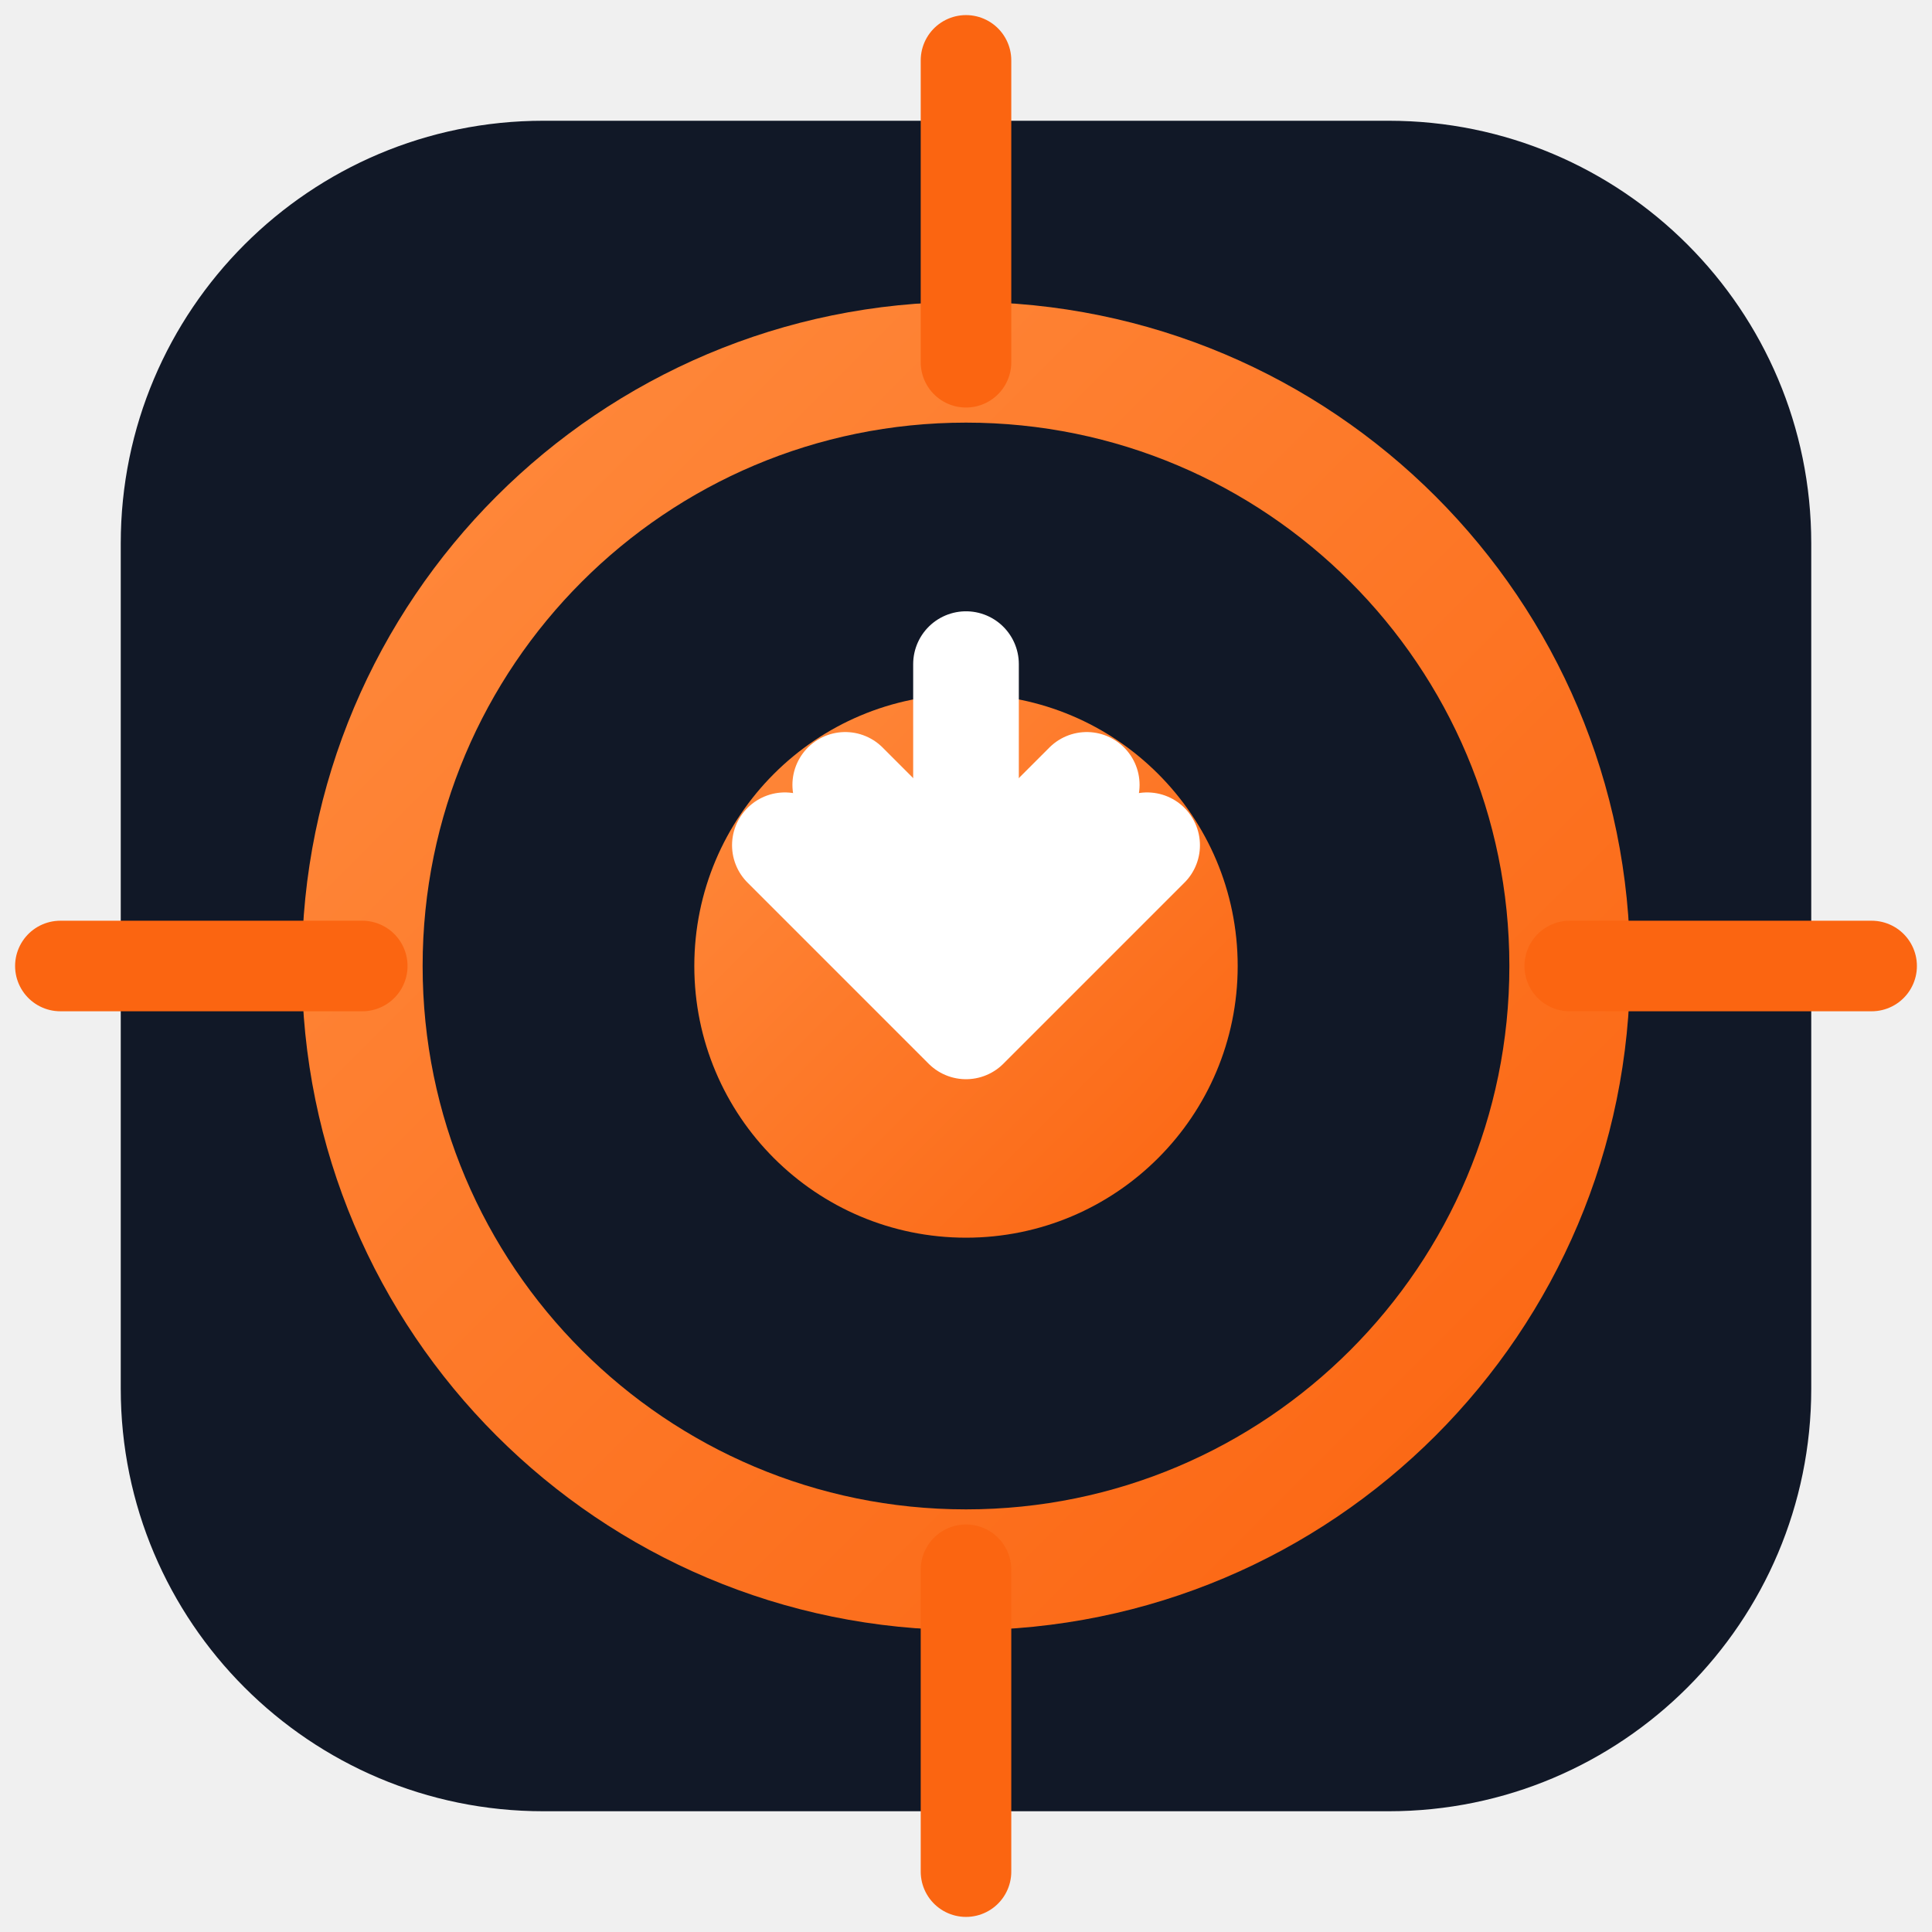
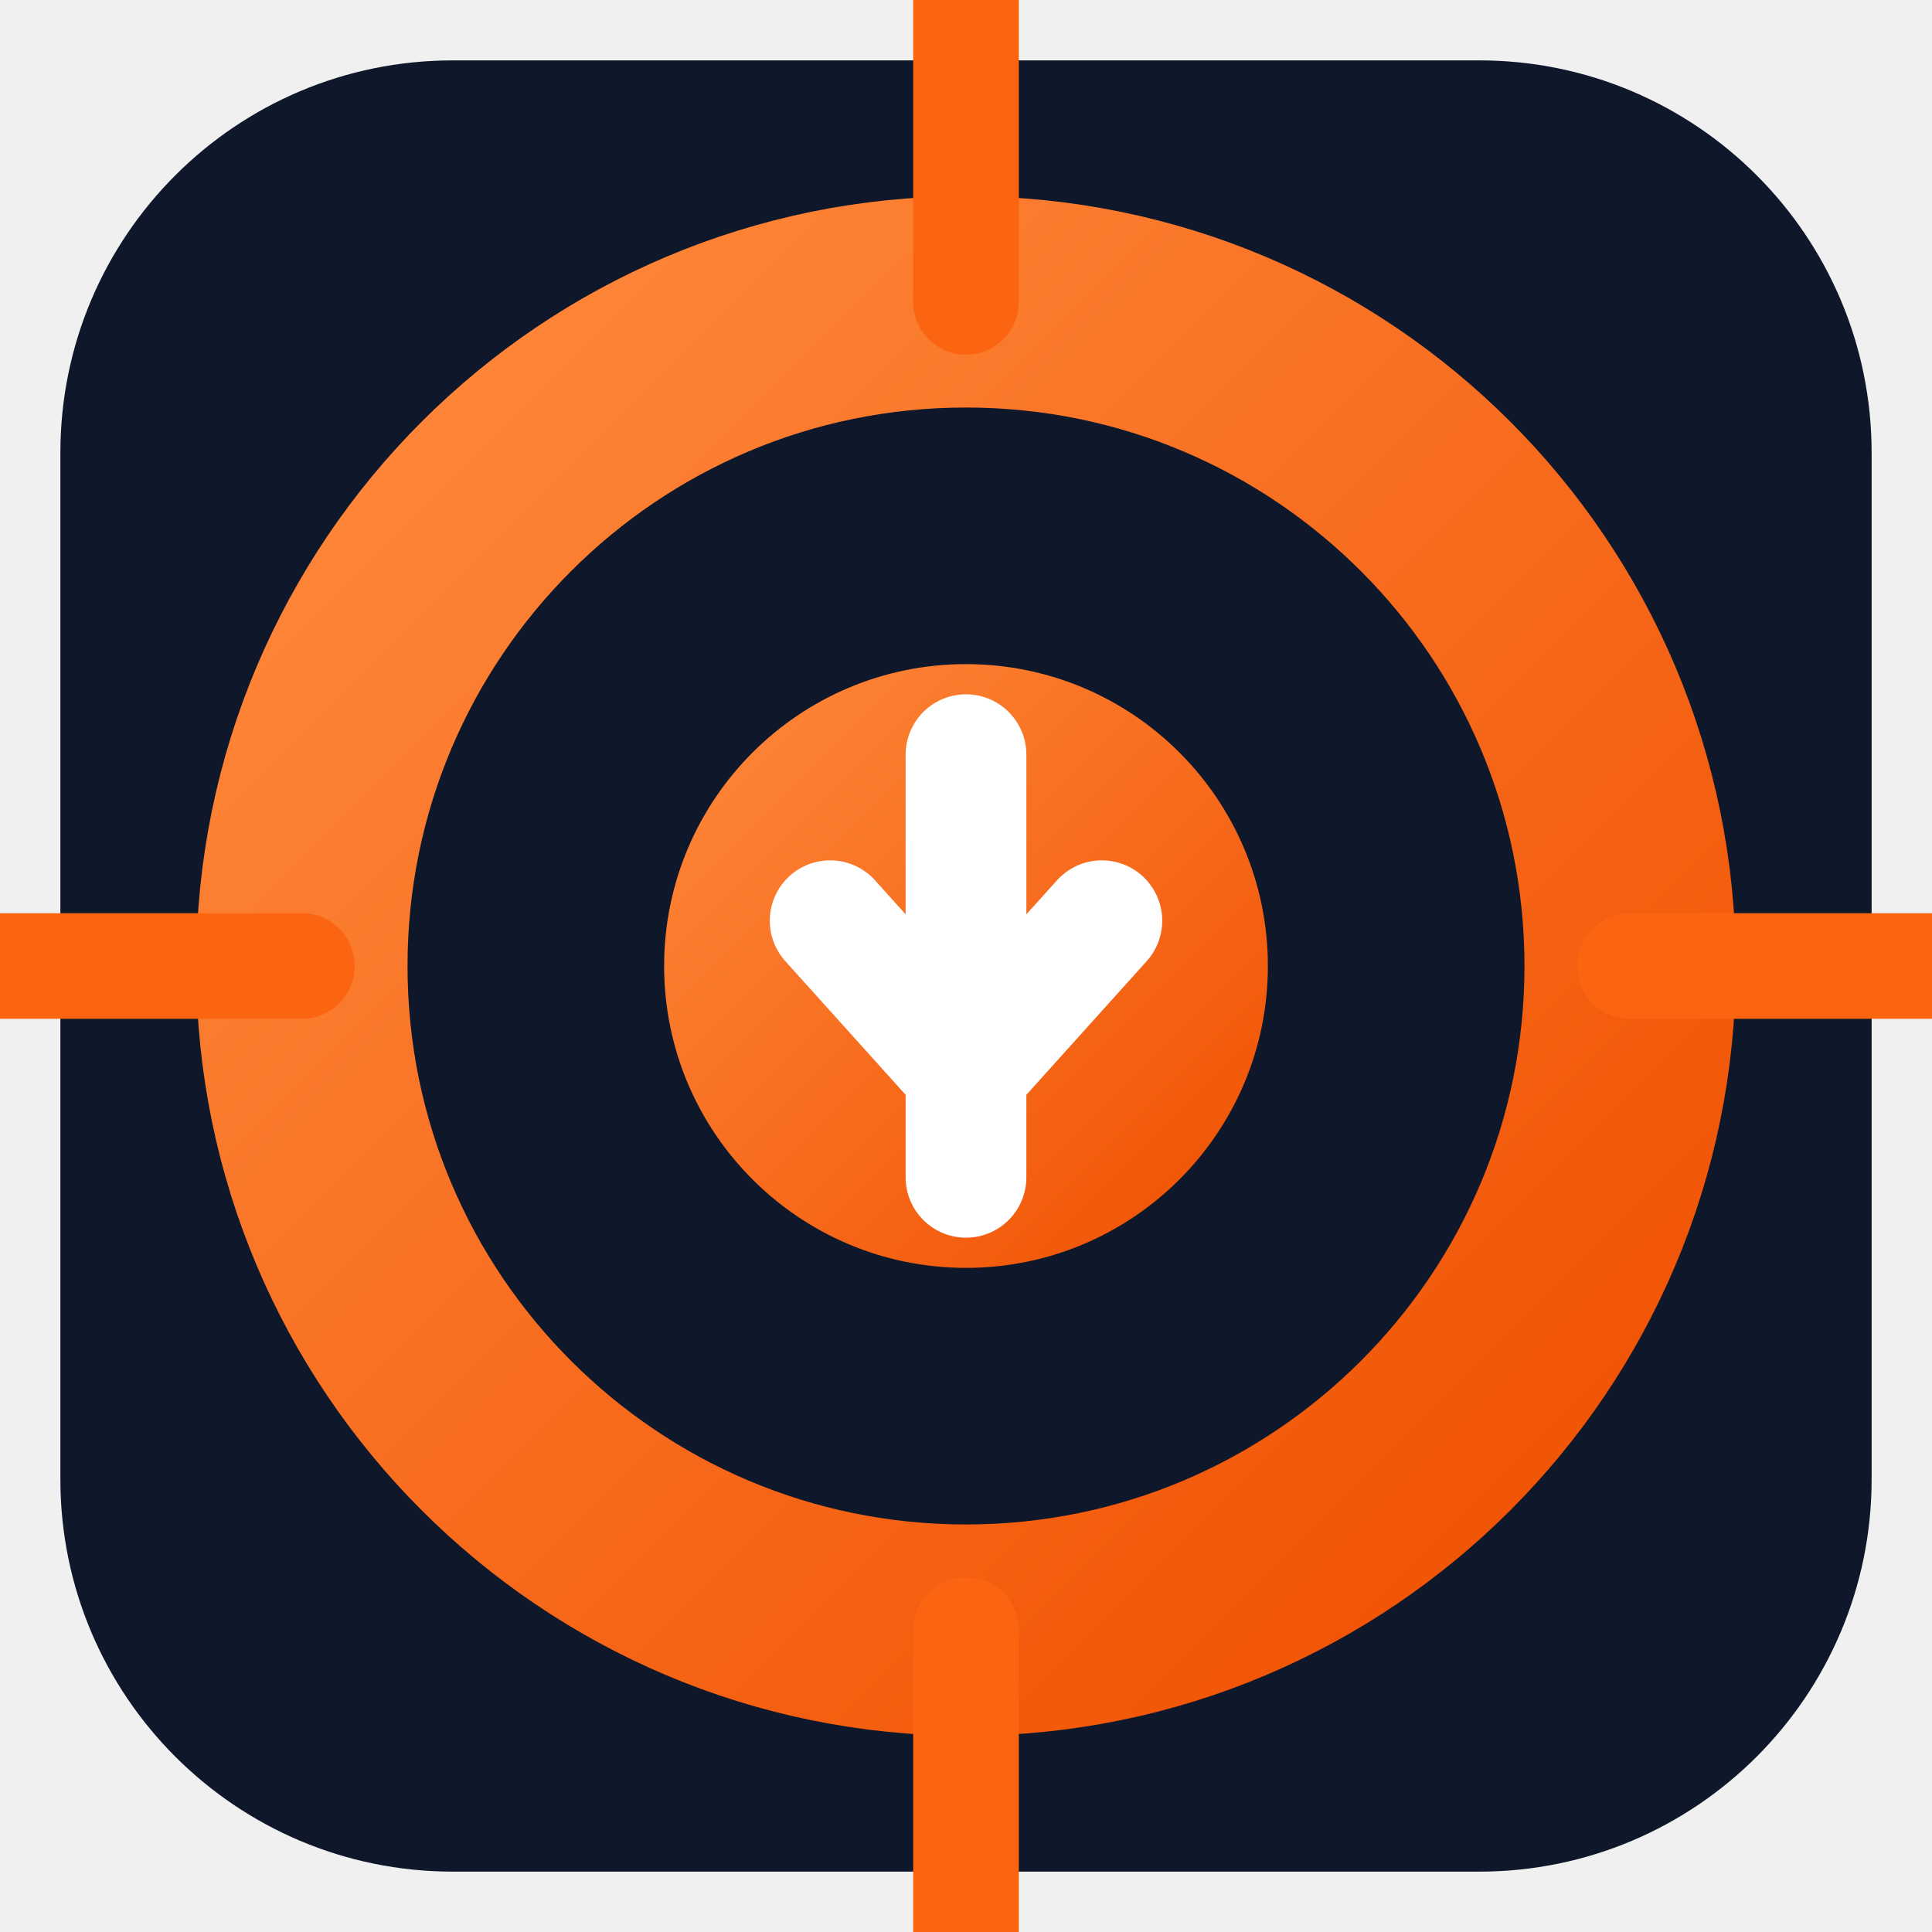
<svg xmlns="http://www.w3.org/2000/svg" viewBox="0 0 64 64">
  <defs>
    <linearGradient id="jwGrad" x1="0" y1="0" x2="1" y2="1">
      <stop offset="0%" stop-color="#FF8A3D" />
-       <stop offset="100%" stop-color="#FB6511" />
+       <stop offset="100%" stop-color="#F04F00" />
    </linearGradient>
  </defs>
-   <rect x="4" y="4" width="56" height="56" rx="14" fill="#111827" />
-   <circle cx="32" cy="32" r="20" fill="none" stroke="url(#jwGrad)" stroke-width="4" />
-   <circle cx="32" cy="32" r="9" fill="url(#jwGrad)" />
-   <line x1="32" y1="2" x2="32" y2="12" stroke="#FB6511" stroke-width="3" stroke-linecap="round" />
-   <line x1="32" y1="52" x2="32" y2="62" stroke="#FB6511" stroke-width="3" stroke-linecap="round" />
-   <line x1="2" y1="32" x2="12" y2="32" stroke="#FB6511" stroke-width="3" stroke-linecap="round" />
-   <line x1="52" y1="32" x2="62" y2="32" stroke="#FB6511" stroke-width="3" stroke-linecap="round" />
-   <path d="M32 22 L32 34 M26 28 L32 34 L38 28" stroke="#fff" stroke-width="3.5" fill="none" stroke-linecap="round" stroke-linejoin="round" />
-   <path d="M28 26 L32 30 L36 26" stroke="#fff" stroke-width="3.5" fill="none" stroke-linecap="round" stroke-linejoin="round" />
+   <rect x="2" y="2" width="60" height="60" rx="13" fill="#0F172A" />
+   <circle cx="32" cy="32" r="22" fill="none" stroke="url(#jwGrad)" stroke-width="7" />
+   <circle cx="32" cy="32" r="10" fill="url(#jwGrad)" />
+   <path d="M32 25 L32 39 M27.5 30.5 L32 35.5 L36.5 30.5" stroke="#FFFFFF" stroke-width="4" fill="none" stroke-linecap="round" stroke-linejoin="round" />
+   <line x1="32" y1="0" x2="32" y2="10" stroke="#FB6511" stroke-width="3.5" stroke-linecap="round" />
+   <line x1="32" y1="54" x2="32" y2="64" stroke="#FB6511" stroke-width="3.5" stroke-linecap="round" />
+   <line x1="0" y1="32" x2="10" y2="32" stroke="#FB6511" stroke-width="3.5" stroke-linecap="round" />
+   <line x1="54" y1="32" x2="64" y2="32" stroke="#FB6511" stroke-width="3.5" stroke-linecap="round" />
</svg>
